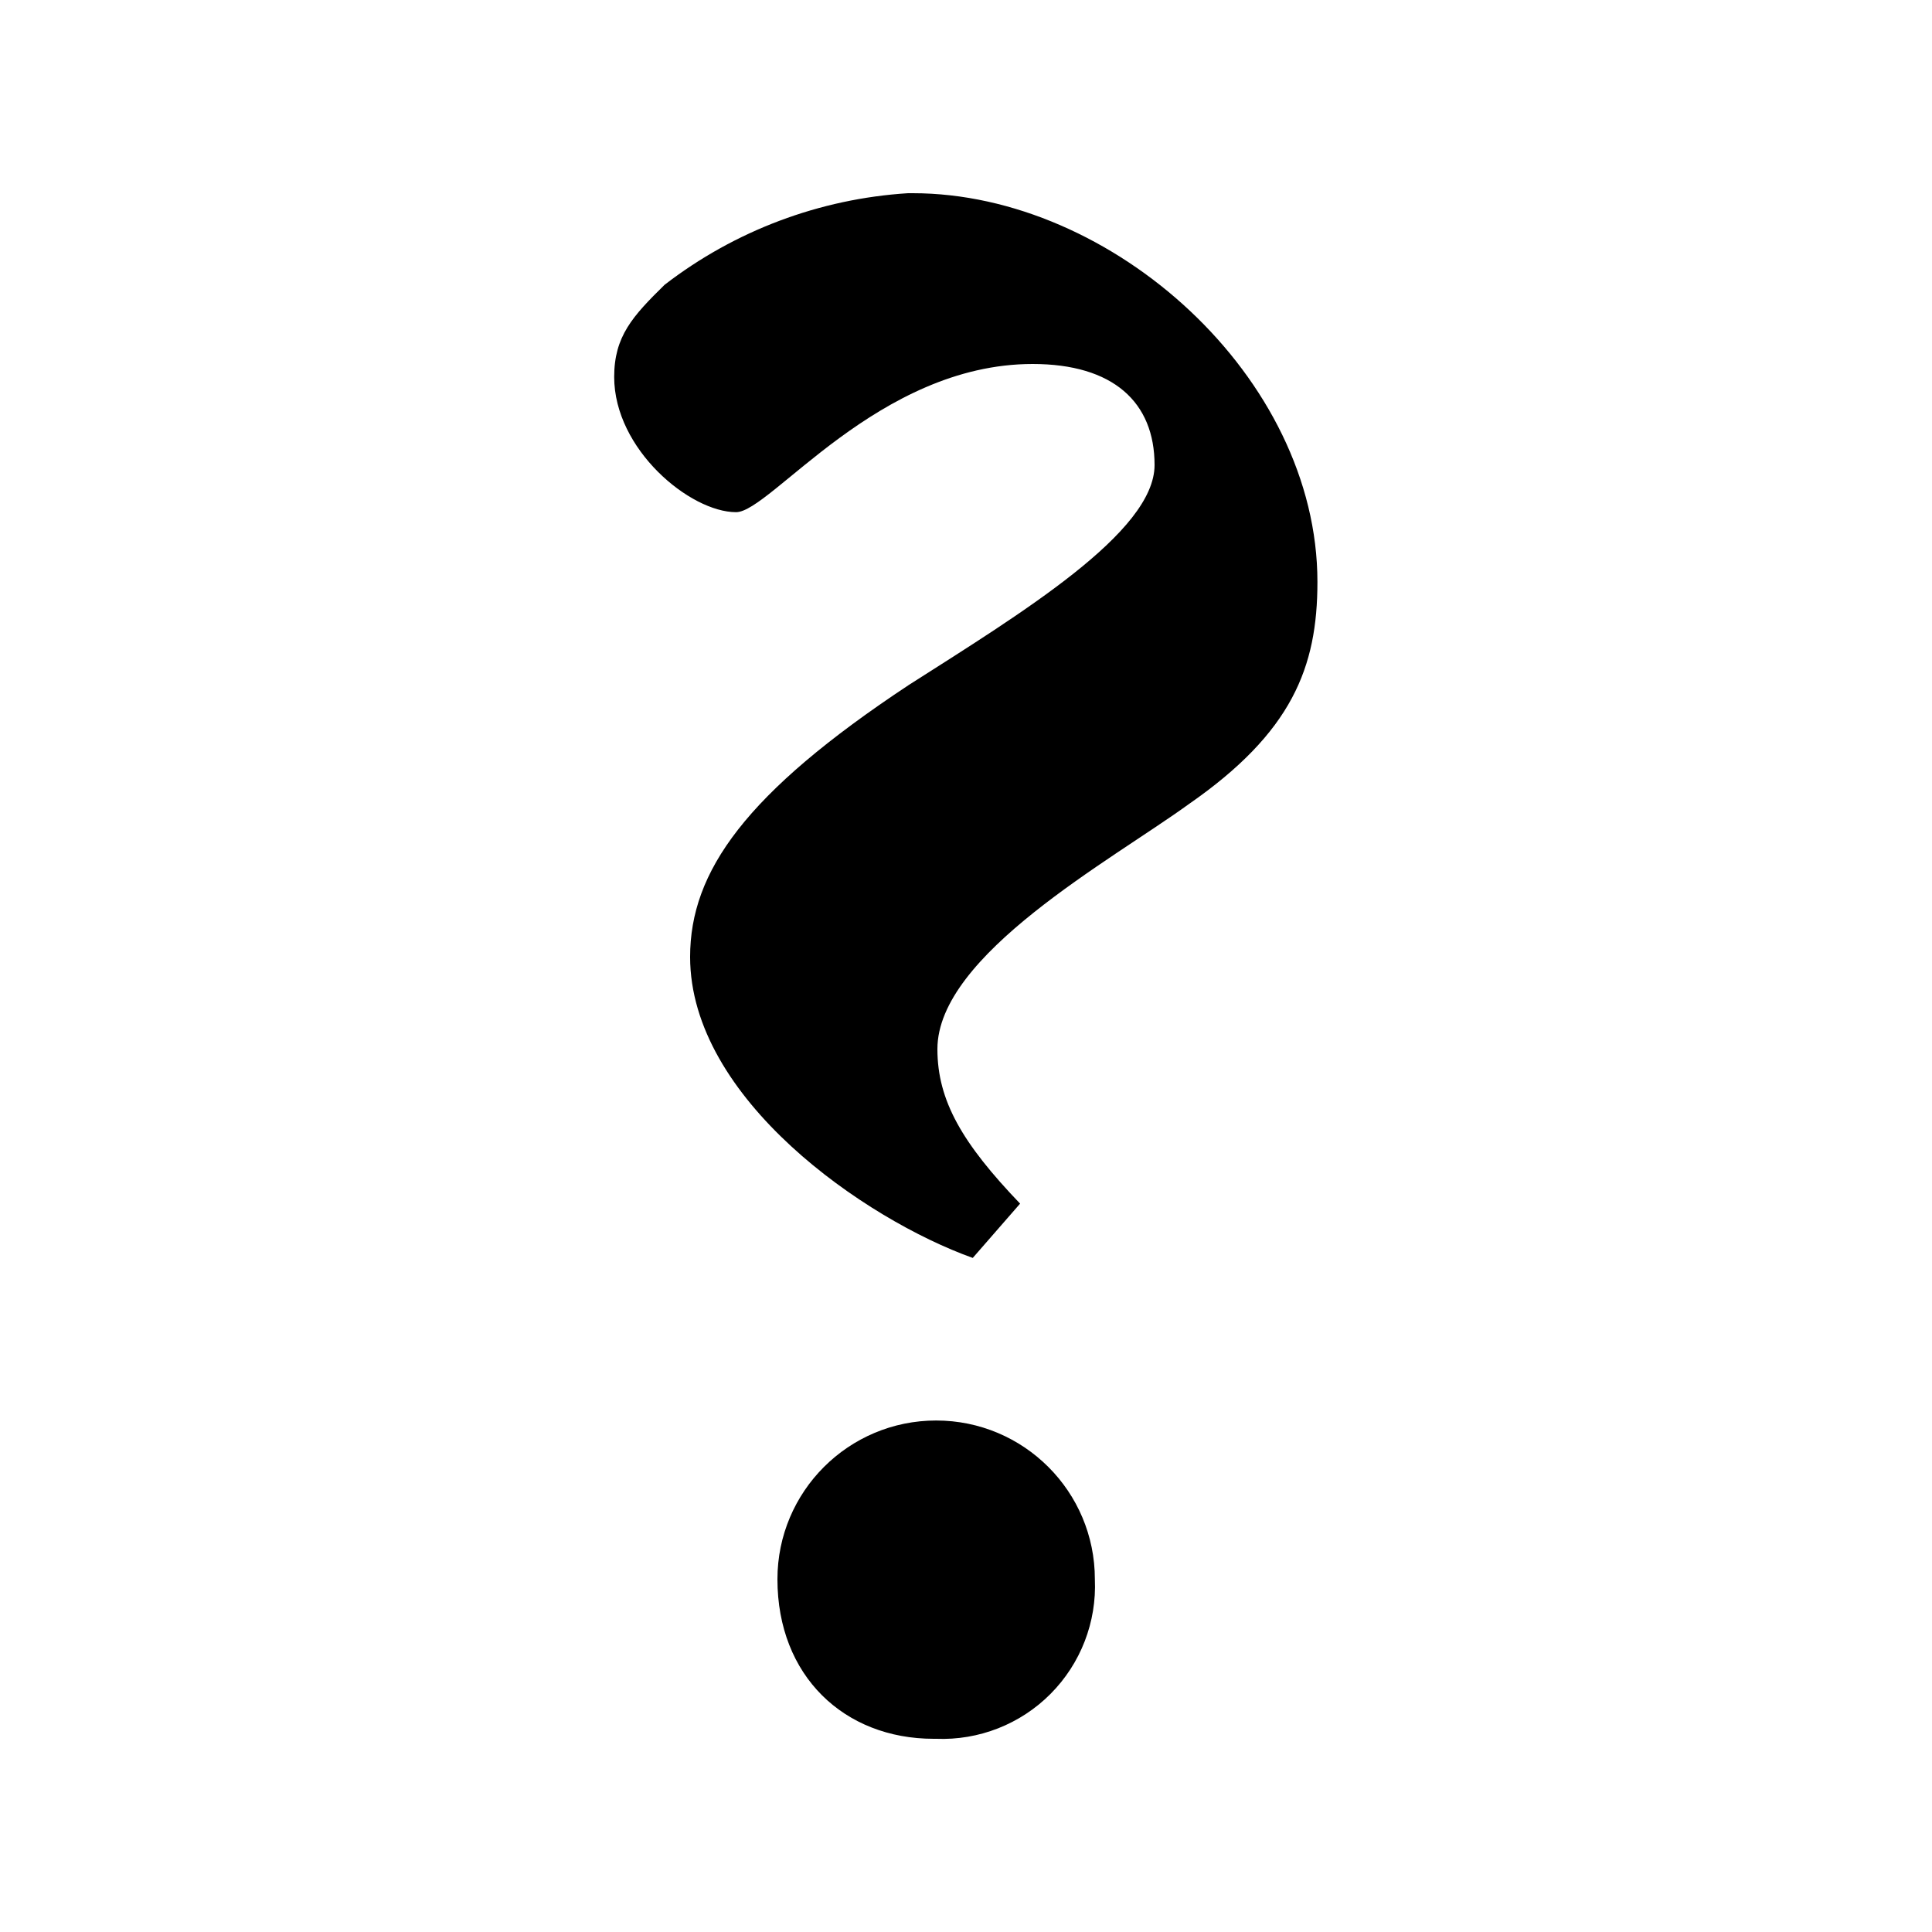
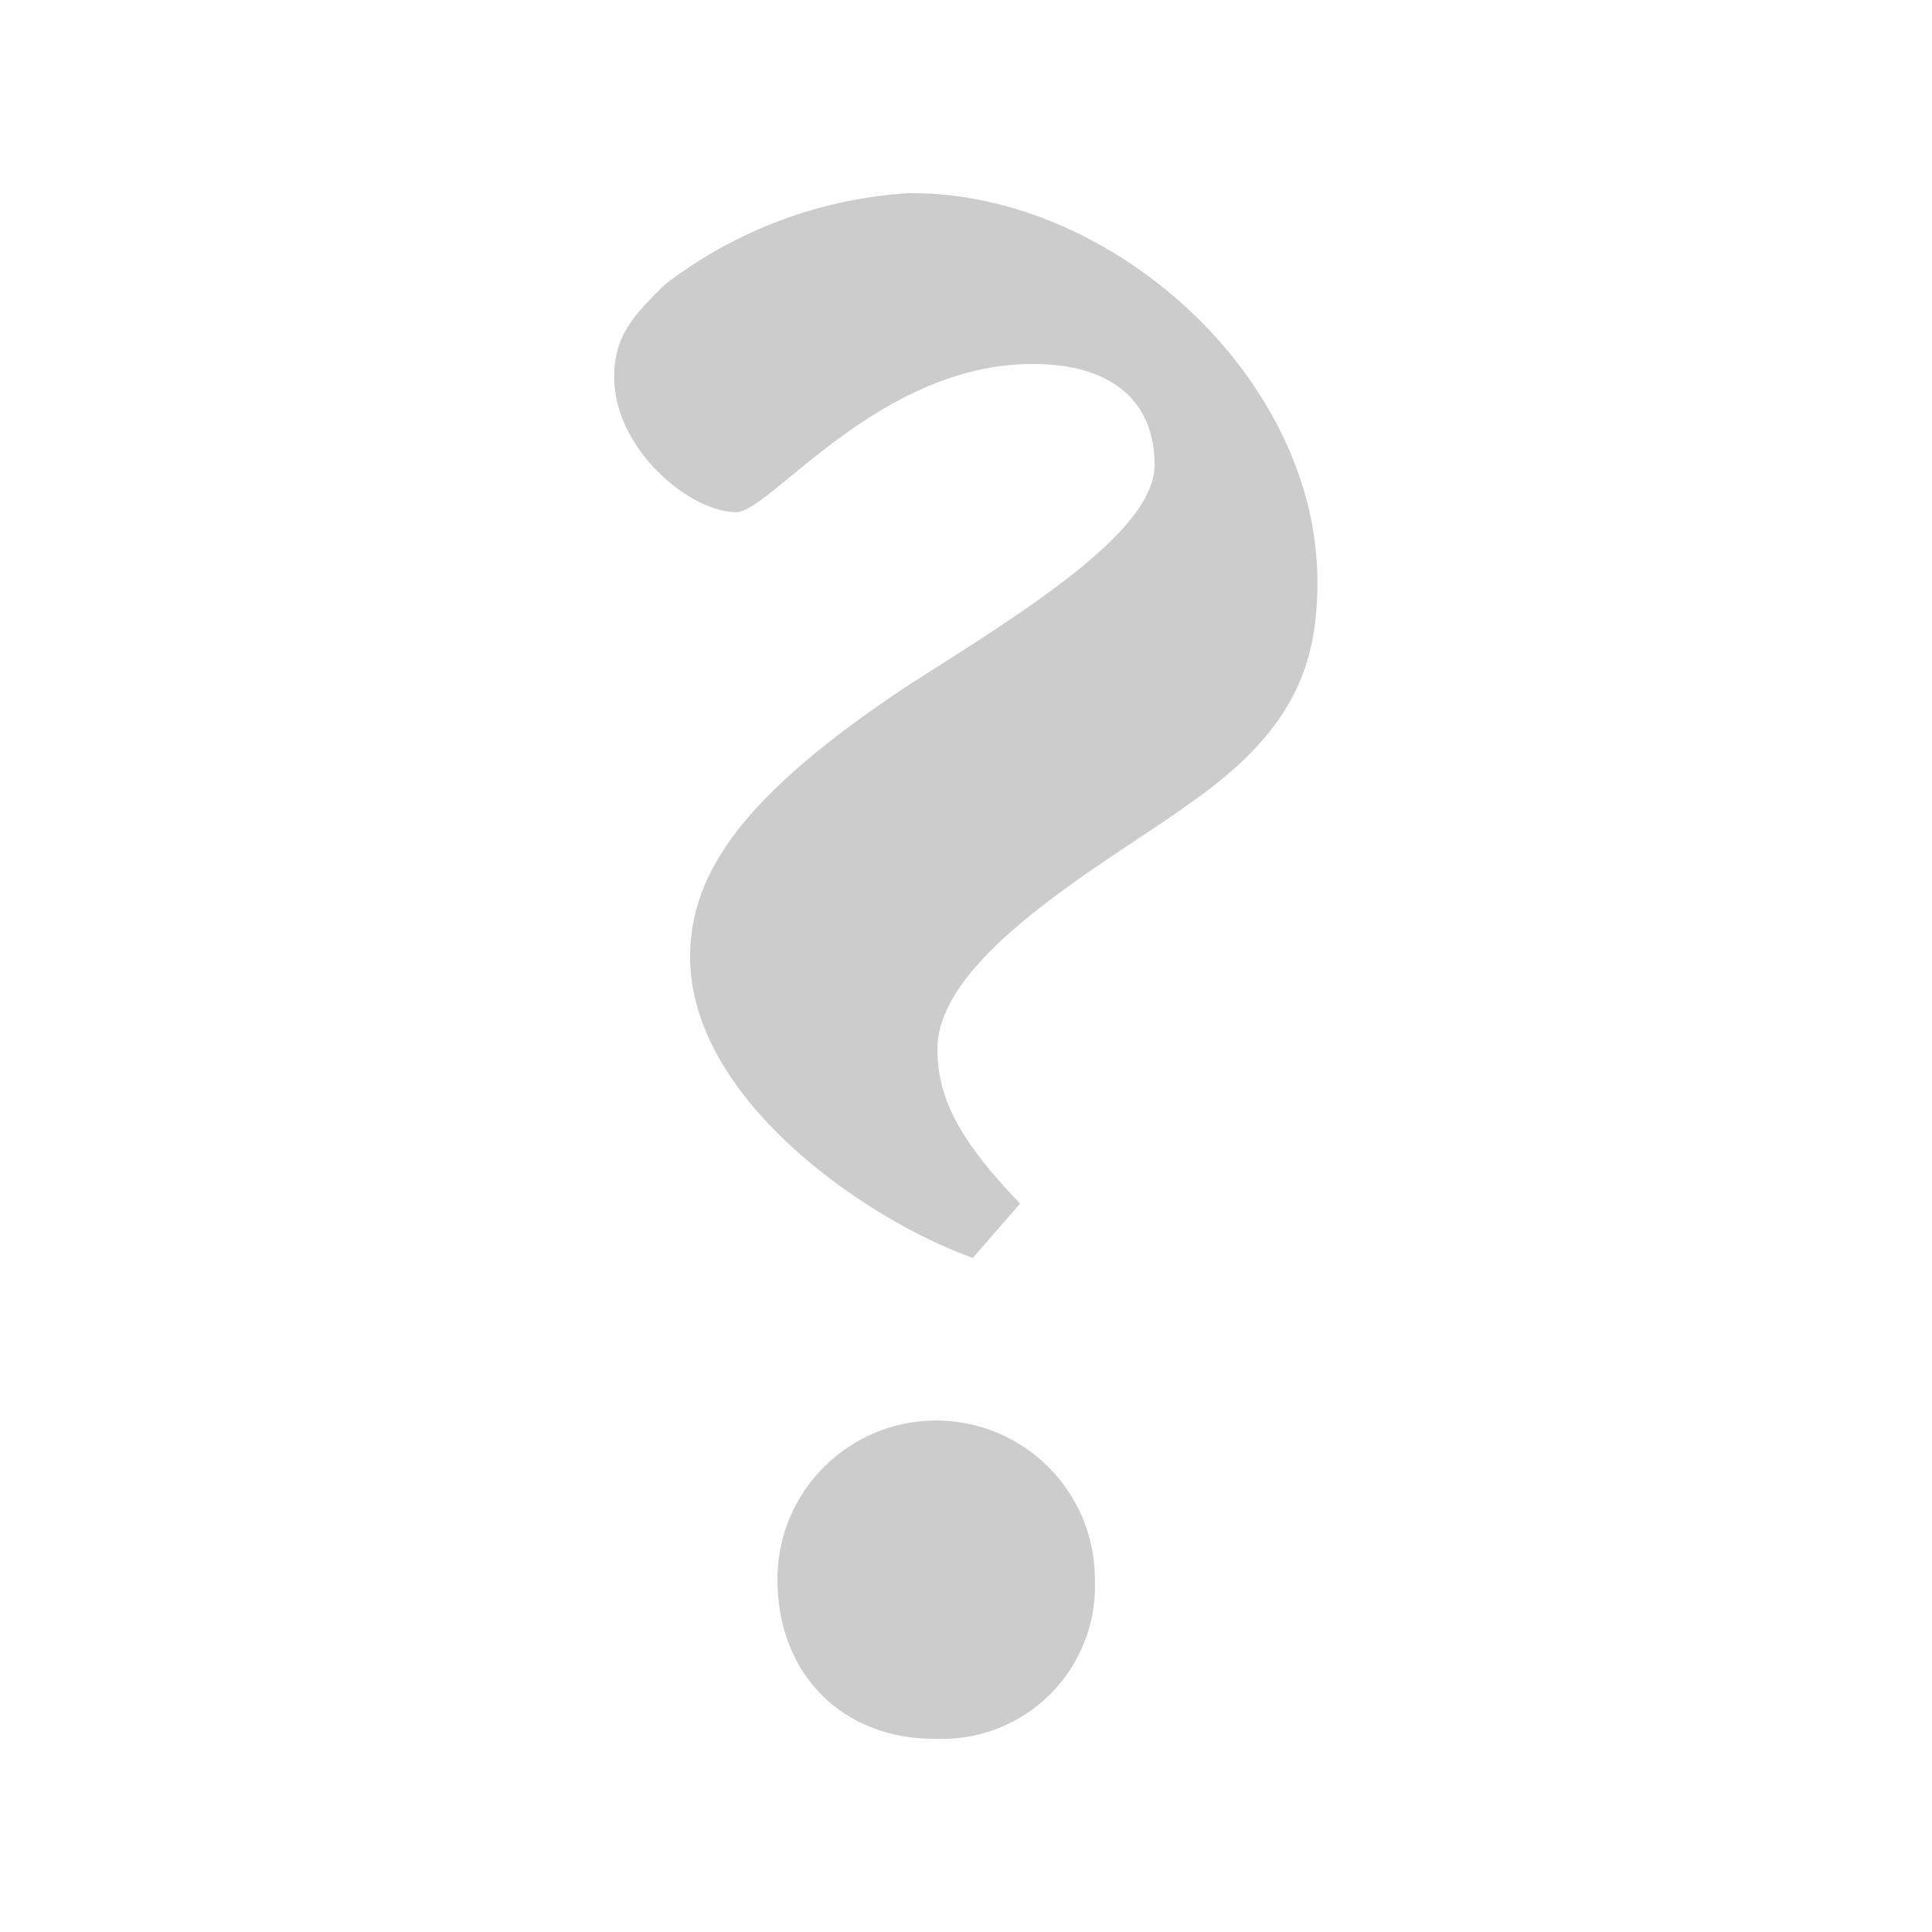
<svg xmlns="http://www.w3.org/2000/svg" id="Layer_1" data-name="Layer 1" viewBox="0 0 100 100">
-   <path d="M50.35,65.11c-5.59-2-14.63-8.25-14.63-15.58,0-4.42,2.86-8.48,11.31-14.07,5.83-3.72,12.73-7.91,12.73-11.39,0-3.25-2.14-5.23-6.31-5.23-8,0-13.57,7.67-15.35,7.67-2.38,0-6.31-3.25-6.31-7,0-2.1.95-3.14,2.61-4.77A23,23,0,0,1,47,10h.24c10.35,0,20.95,9.54,20.95,20.12,0,4.42-1.31,7.79-6.67,11.51-4,2.9-13,7.79-13,12.67,0,2.68,1.3,4.89,4.28,8ZM48.33,90c-4.64,0-8.09-3.26-8.09-8.26a8.21,8.21,0,1,1,16.43,0A7.91,7.91,0,0,1,48.45,90Z" />
+   <defs>
+     <style>.cls-1{fill:#ccc;}</style>
+   </defs>
+   <path class="cls-1" d="M50.35,65.11c-5.59-2-14.63-8.25-14.63-15.58,0-4.42,2.86-8.48,11.31-14.07,5.83-3.72,12.73-7.91,12.73-11.39,0-3.25-2.14-5.23-6.31-5.23-8,0-13.57,7.67-15.35,7.67-2.38,0-6.31-3.25-6.31-7,0-2.1.95-3.14,2.61-4.77A23,23,0,0,1,47,10h.24c10.35,0,20.95,9.54,20.95,20.12,0,4.42-1.31,7.79-6.67,11.51-4,2.9-13,7.79-13,12.67,0,2.68,1.3,4.89,4.28,8ZM48.33,90c-4.64,0-8.09-3.26-8.09-8.26a8.21,8.21,0,1,1,16.43,0A7.91,7.91,0,0,1,48.45,90Z" />
</svg>
